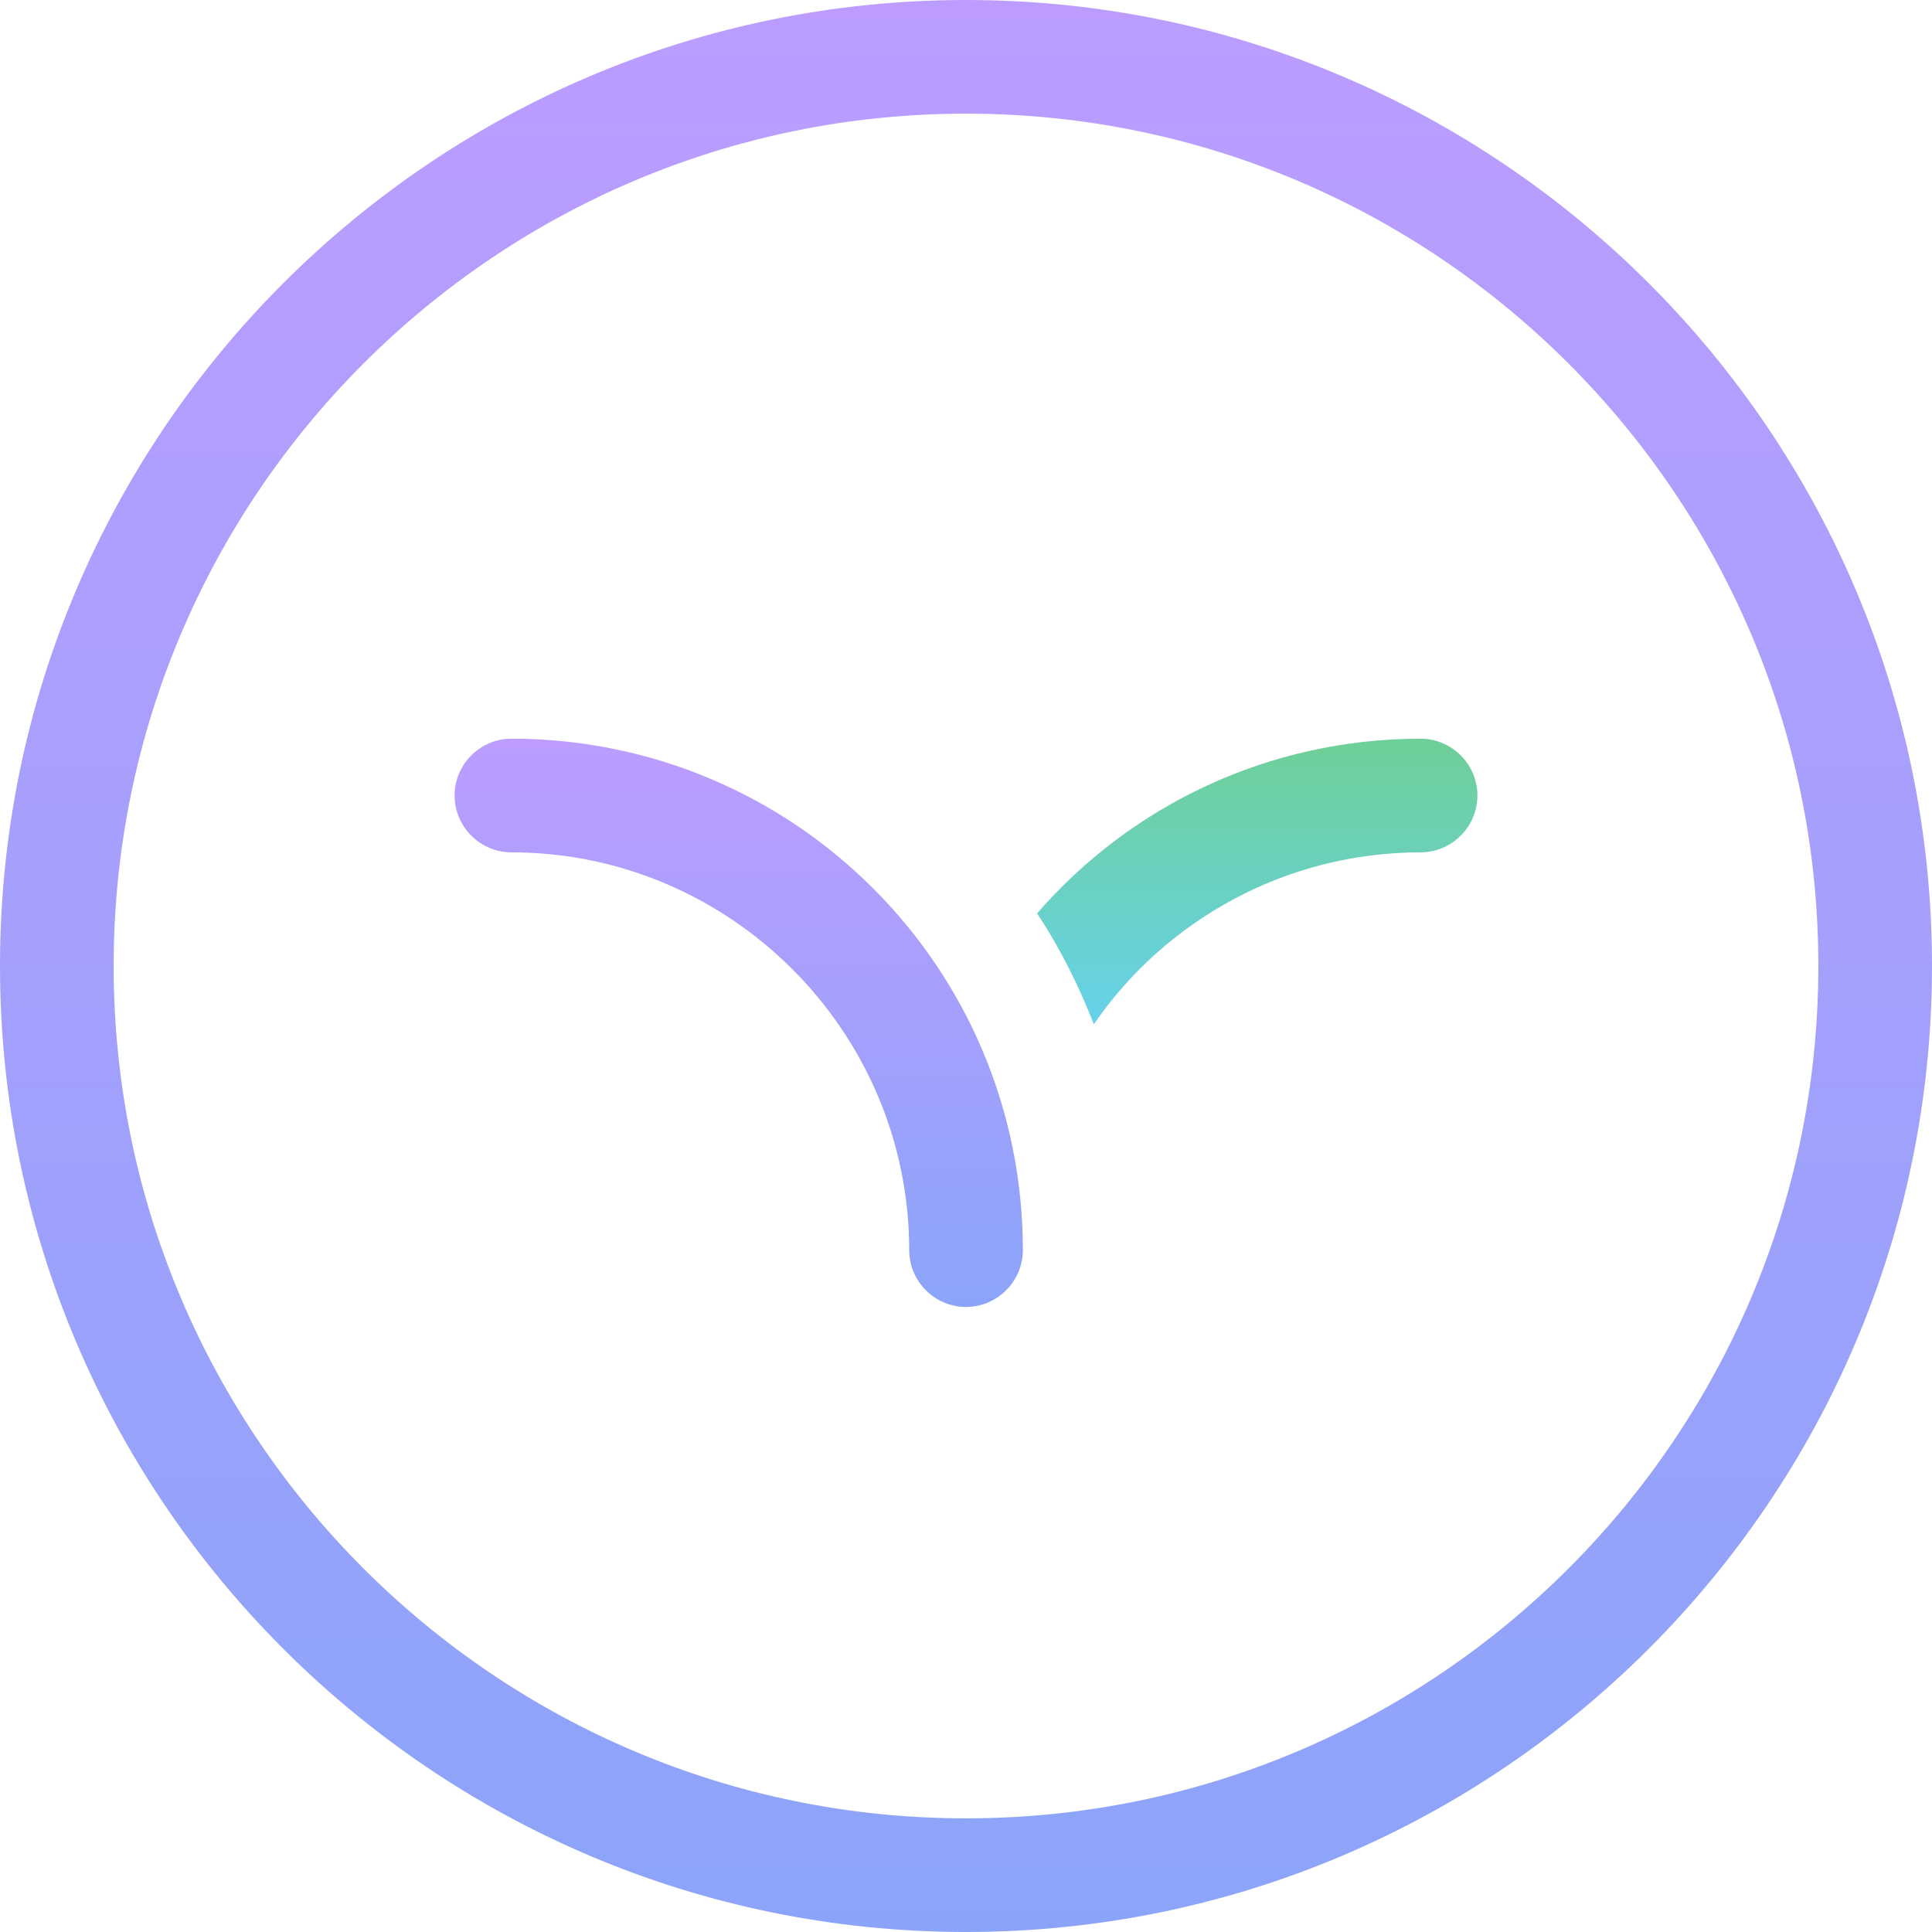
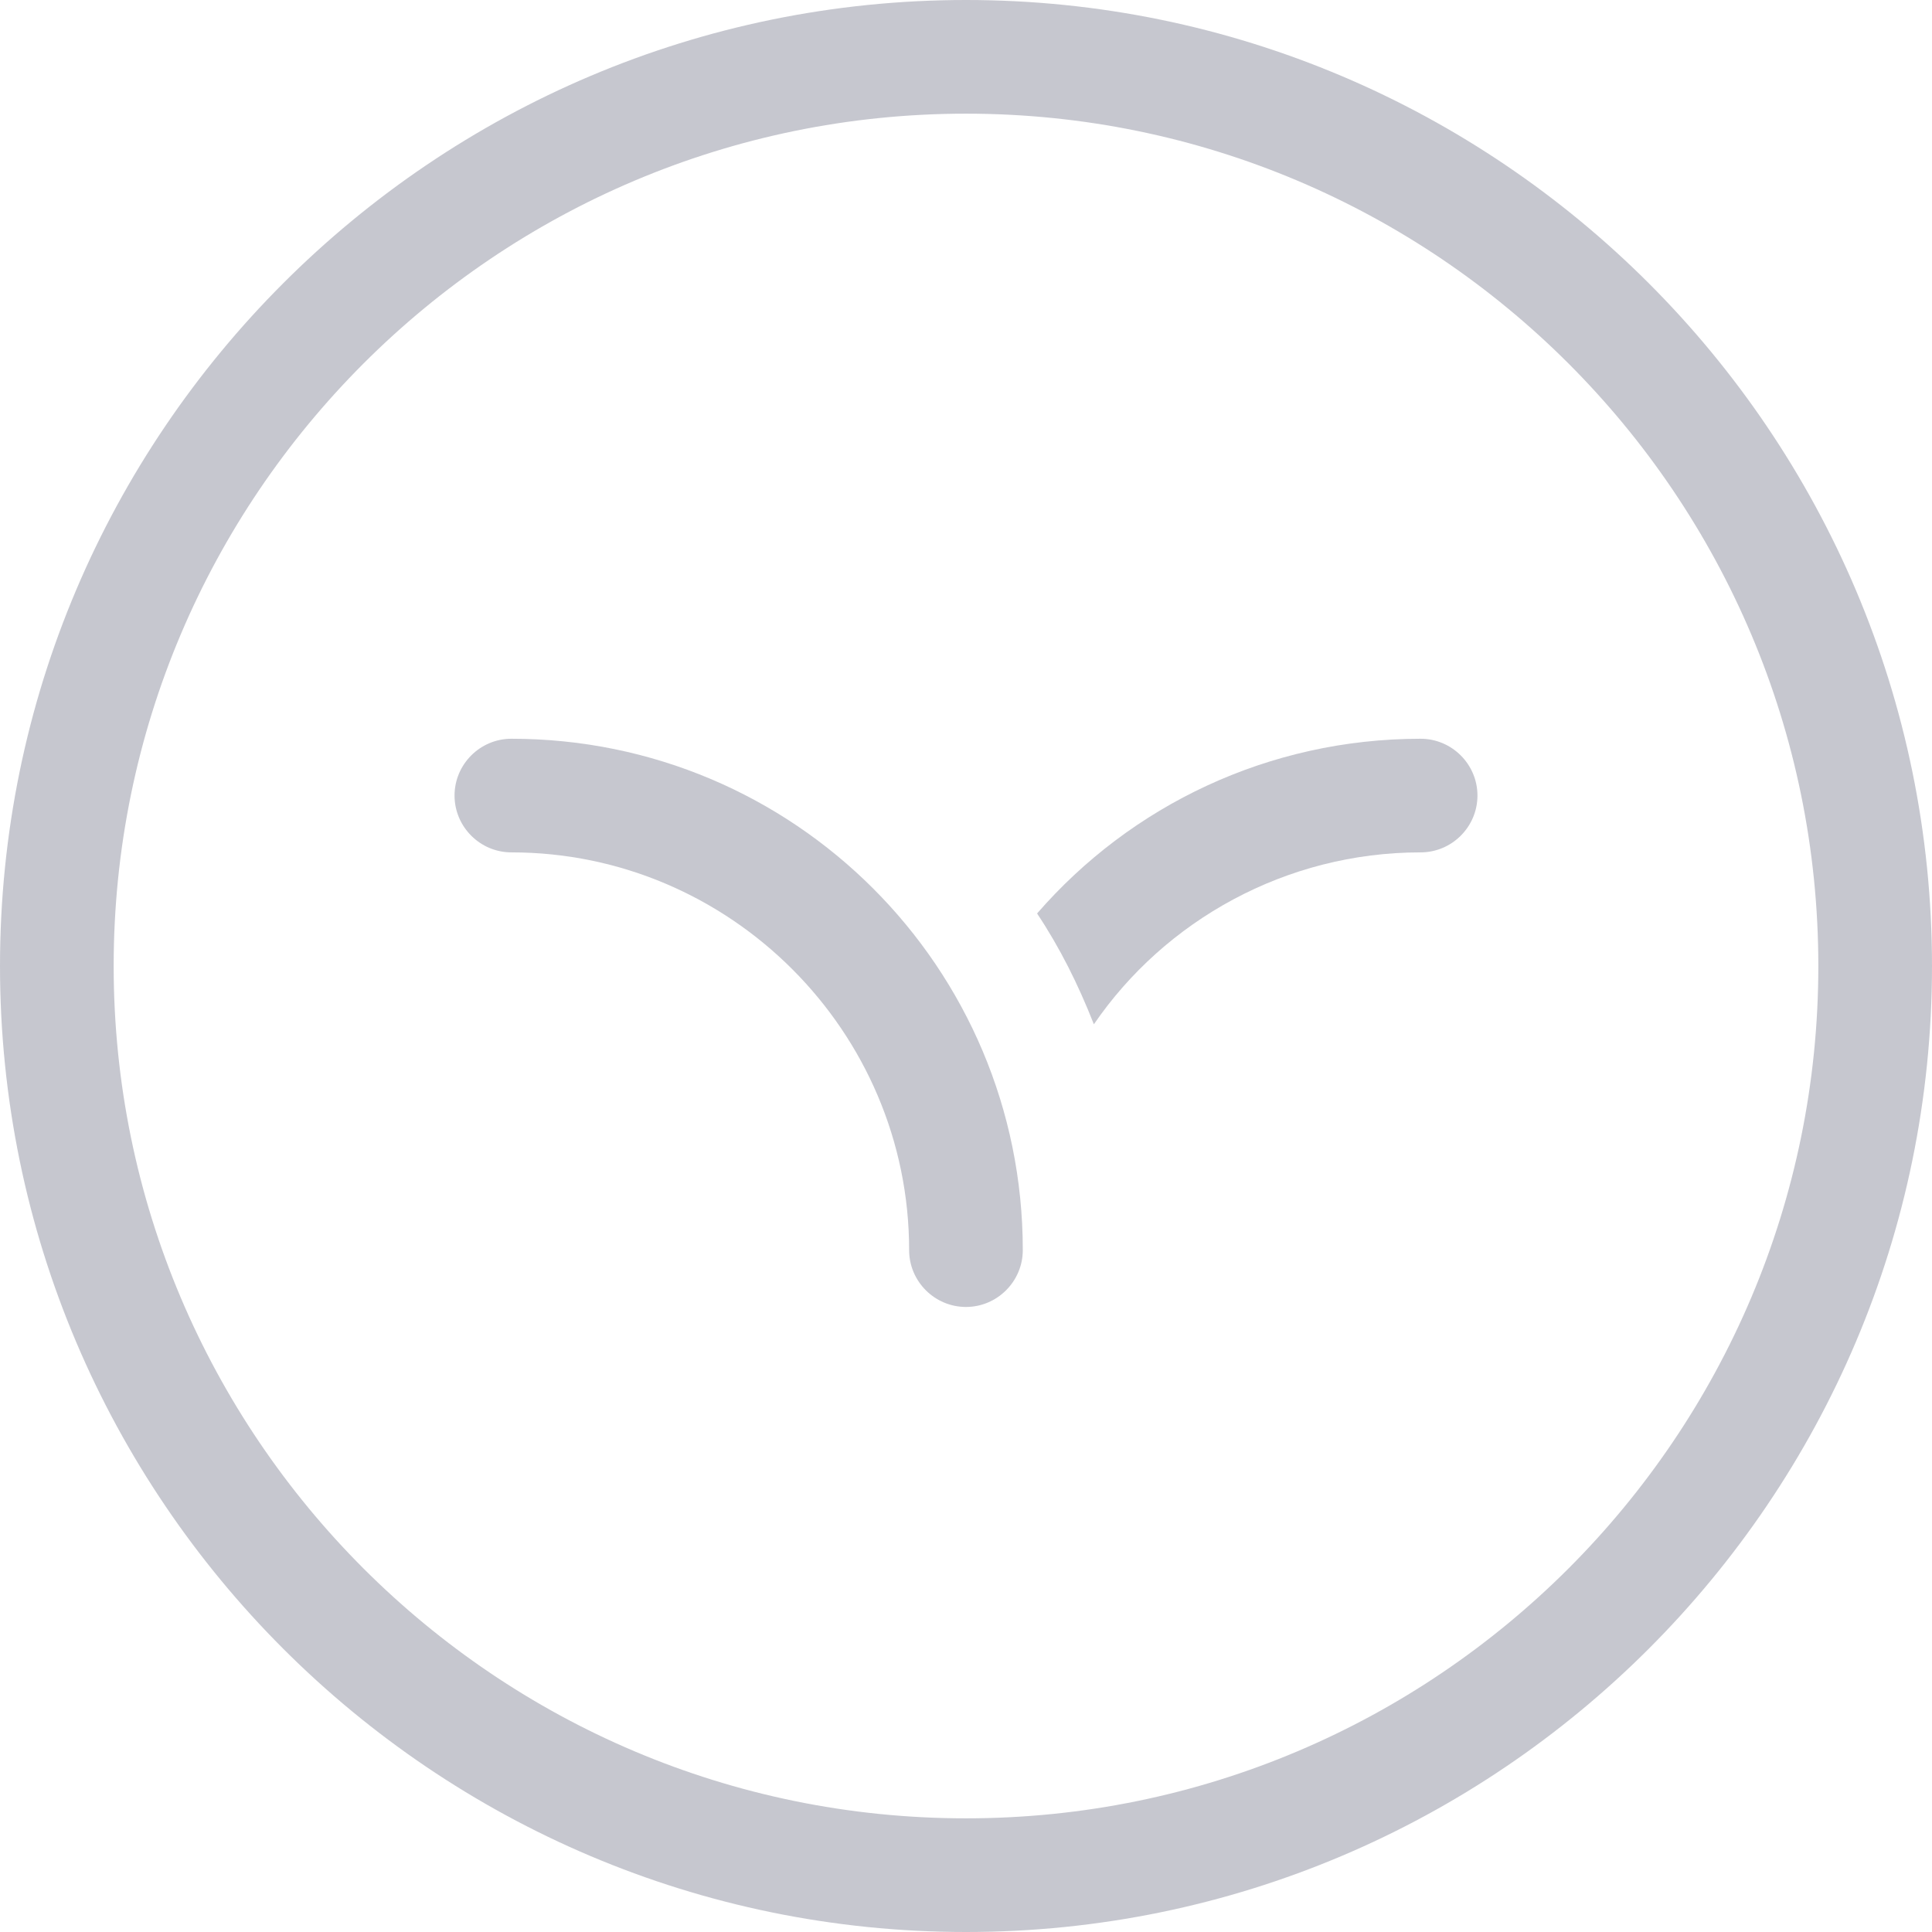
- <svg xmlns="http://www.w3.org/2000/svg" width="40" height="40" viewBox="0 0 40 40" fill="none">
-   <path d="M20 27.059C19.353 27.059 18.824 26.529 18.824 25.882C18.824 21.353 15.118 17.647 10.589 17.647C9.942 17.647 9.412 17.117 9.412 16.47C9.412 15.823 9.942 15.294 10.589 15.294C16.442 15.294 21.177 20.029 21.177 25.882C21.177 26.529 20.647 27.059 20 27.059Z" fill="url(#paint0_linear)" />
-   <path d="M30.588 16.47C30.588 17.117 30.059 17.647 29.412 17.647C26.618 17.647 24.118 19.059 22.647 21.206C22.324 20.382 21.941 19.617 21.471 18.912C23.412 16.676 26.265 15.294 29.412 15.294C30.059 15.294 30.588 15.823 30.588 16.47Z" fill="url(#paint1_linear)" />
-   <path d="M20 40C8.971 40 0 31.029 0 20C0 8.971 8.971 0 20 0C31.029 0 40 8.971 40 20C40 31.029 31.029 40 20 40ZM20 2.353C10.265 2.353 2.353 10.265 2.353 20C2.353 29.735 10.265 37.647 20 37.647C29.735 37.647 37.647 29.735 37.647 20C37.647 10.265 29.735 2.353 20 2.353Z" fill="url(#paint2_linear)" />
-   <defs>
-     <linearGradient id="paint0_linear" x1="15.294" y1="15.294" x2="15.294" y2="27.059" gradientUnits="userSpaceOnUse">
-       <stop stop-color="#BC9CFF" />
-       <stop offset="1" stop-color="#8BA4F9" />
-     </linearGradient>
-     <linearGradient id="paint1_linear" x1="26.029" y1="15.294" x2="26.029" y2="21.206" gradientUnits="userSpaceOnUse">
-       <stop stop-color="#6FCF97" />
-       <stop offset="1" stop-color="#66D2EA" />
-     </linearGradient>
-     <linearGradient id="paint2_linear" x1="20" y1="0" x2="20" y2="40" gradientUnits="userSpaceOnUse">
-       <stop stop-color="#BC9CFF" />
-       <stop offset="1" stop-color="#8BA4F9" />
-     </linearGradient>
-   </defs>
+ <svg xmlns="http://www.w3.org/2000/svg" width="48" height="48" viewBox="0 0 48 48" fill="none">
+   <path d="M23.999 32.471C23.222 32.471 22.587 31.836 22.587 31.059C22.587 25.624 18.14 21.177 12.705 21.177C11.928 21.177 11.293 20.542 11.293 19.765C11.293 18.989 11.928 18.354 12.705 18.354C19.728 18.354 25.411 24.036 25.411 31.059C25.411 31.836 24.775 32.471 23.999 32.471Z" fill="#1F2041" fill-opacity="0.25" />
+   <path d="M36.707 19.765C36.707 20.542 36.072 21.177 35.295 21.177C31.942 21.177 28.942 22.871 27.177 25.448C26.789 24.459 26.33 23.542 25.766 22.695C28.095 20.012 31.519 18.354 35.295 18.354C36.072 18.354 36.707 18.989 36.707 19.765Z" fill="#1F2041" fill-opacity="0.25" />
+   <path d="M24 48C10.765 48 0 37.235 0 24C0 10.765 10.765 0 24 0C37.235 0 48 10.765 48 24C48 37.235 37.235 48 24 48ZM24 2.824C12.318 2.824 2.824 12.318 2.824 24C2.824 35.682 12.318 45.176 24 45.176C35.682 45.176 45.176 35.682 45.176 24C45.176 12.318 35.682 2.824 24 2.824Z" fill="#1F2041" fill-opacity="0.25" />
</svg>
